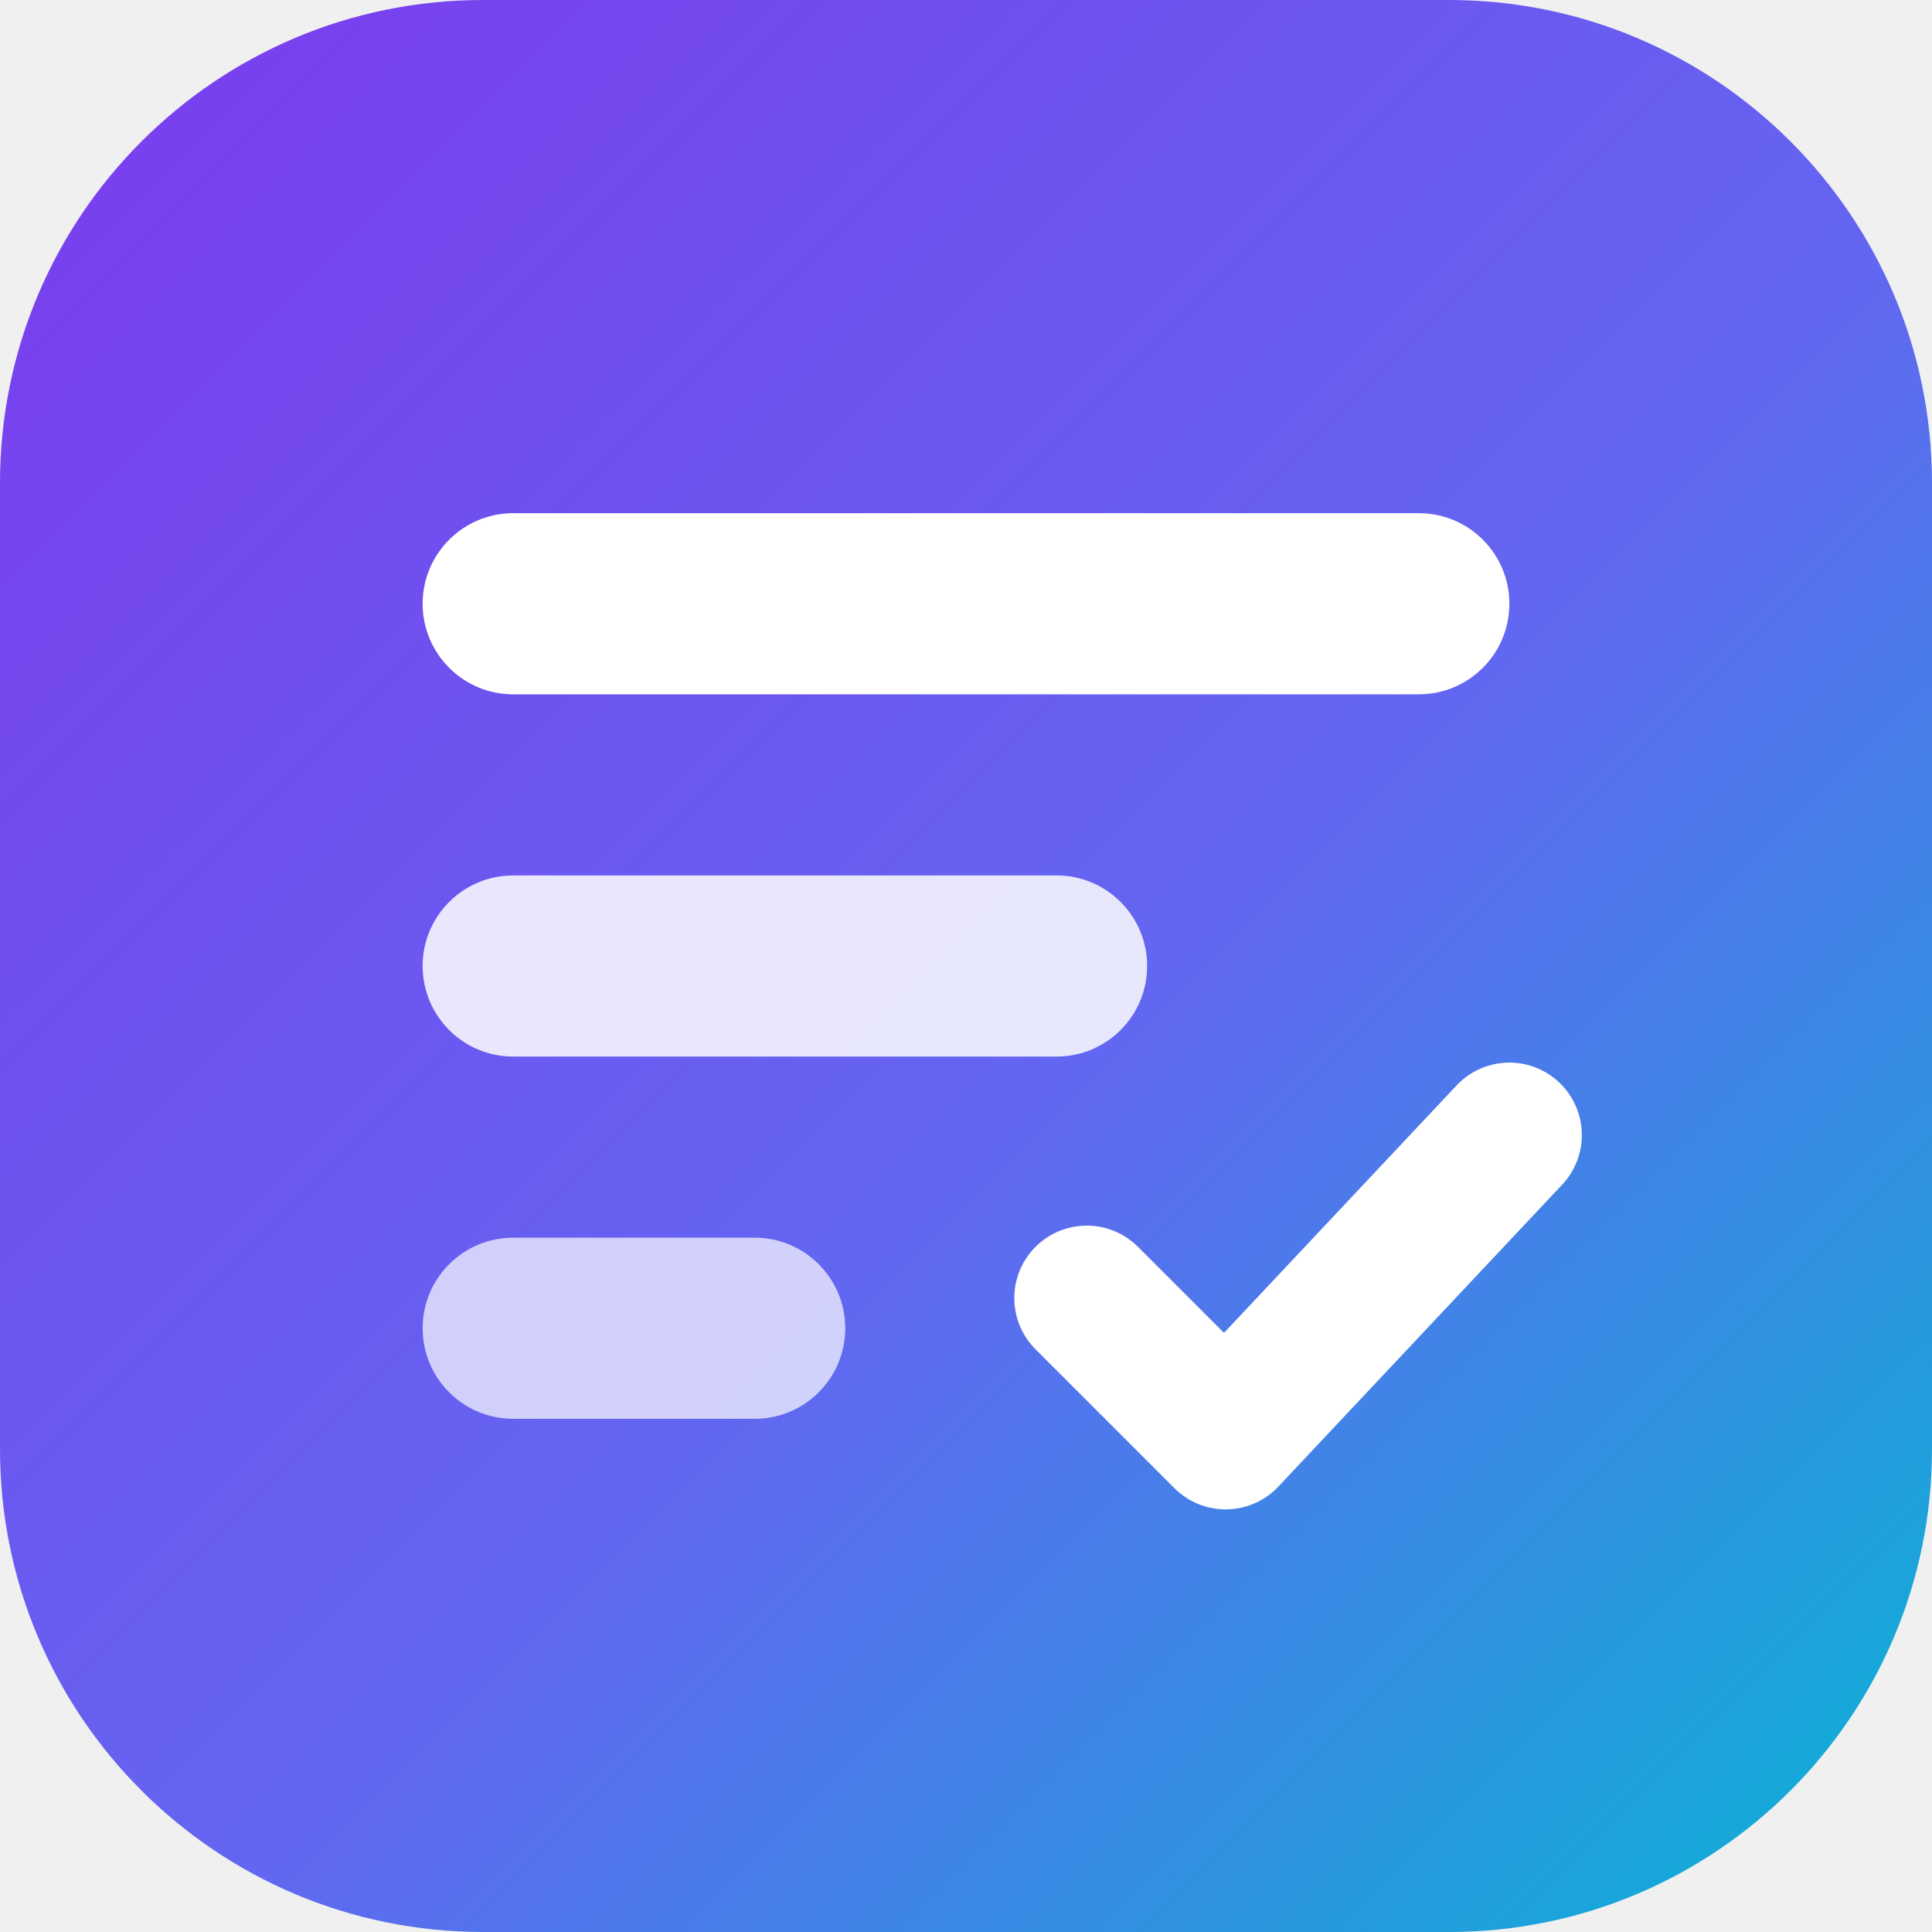
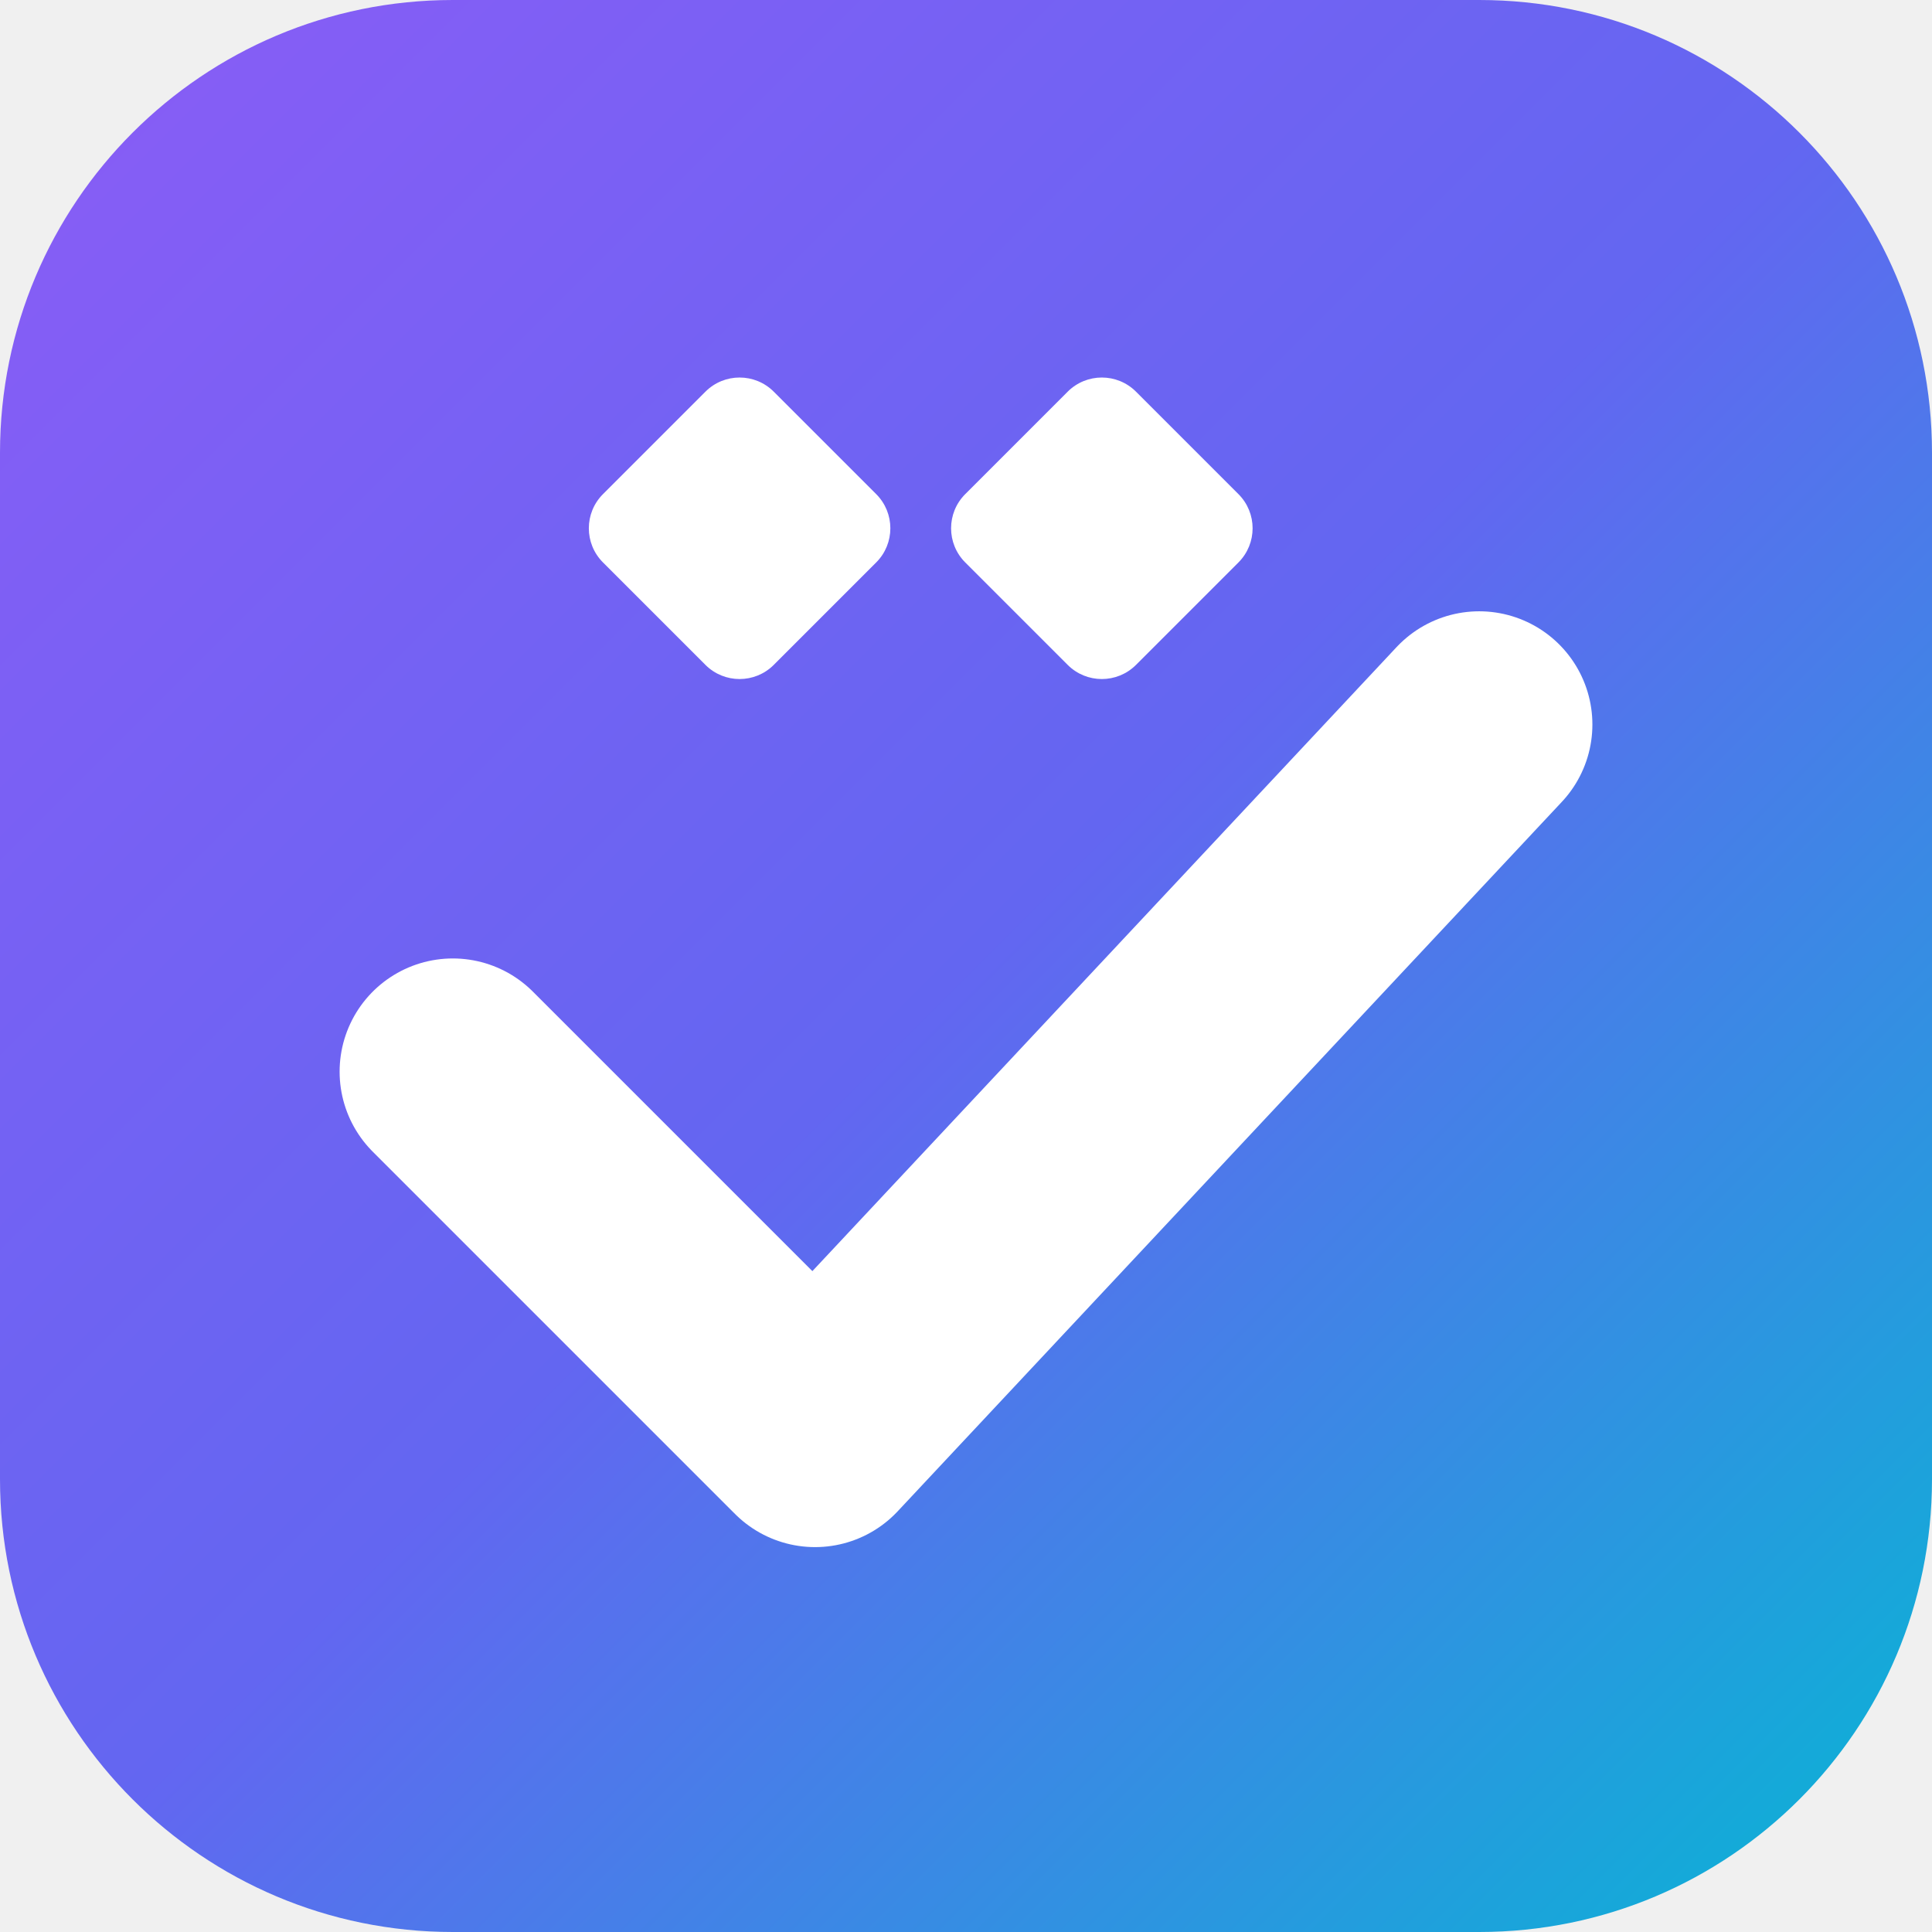
- <svg xmlns="http://www.w3.org/2000/svg" viewBox="0 0 32 32">
+ <svg xmlns="http://www.w3.org/2000/svg" viewBox="0 0 64 64">
  <defs>
    <linearGradient id="g" x1="0" y1="0" x2="1" y2="1">
-       <stop offset="0" stop-color="#7c3aed" />
-       <stop offset=".55" stop-color="#6366f1" />
+       <stop offset="0" stop-color="#8b5cf6" />
+       <stop offset=".5" stop-color="#6366f1" />
      <stop offset="1" stop-color="#06b6d4" />
    </linearGradient>
  </defs>
-   <rect width="32" height="32" rx="8" fill="url(#g)" />
-   <rect x="7" y="8.5" width="18" height="3" rx="1.5" fill="#fff" />
-   <rect x="7" y="14.5" width="12" height="3" rx="1.5" fill="#fff" opacity=".85" />
-   <rect x="7" y="20.5" width="7" height="3" rx="1.5" fill="#fff" opacity=".7" />
-   <path d="M18 21.5l2.3 2.3 4.7-5" fill="none" stroke="#fff" stroke-width="2.4" stroke-linecap="round" stroke-linejoin="round" />
+   <rect width="64" height="64" rx="15" fill="url(#g)" />
+   <path d="M15 35.5L27 47.5L49 24" fill="none" stroke="#fff" stroke-width="7.5" stroke-linecap="round" stroke-linejoin="round" />
+   <rect x="20.5" y="13.5" width="8" height="8" rx="1.6" fill="#fff" transform="rotate(45 24.5 17.5)" />
+   <rect x="32.5" y="13.5" width="8" height="8" rx="1.6" fill="#fff" transform="rotate(45 36.5 17.5)" />
</svg>
